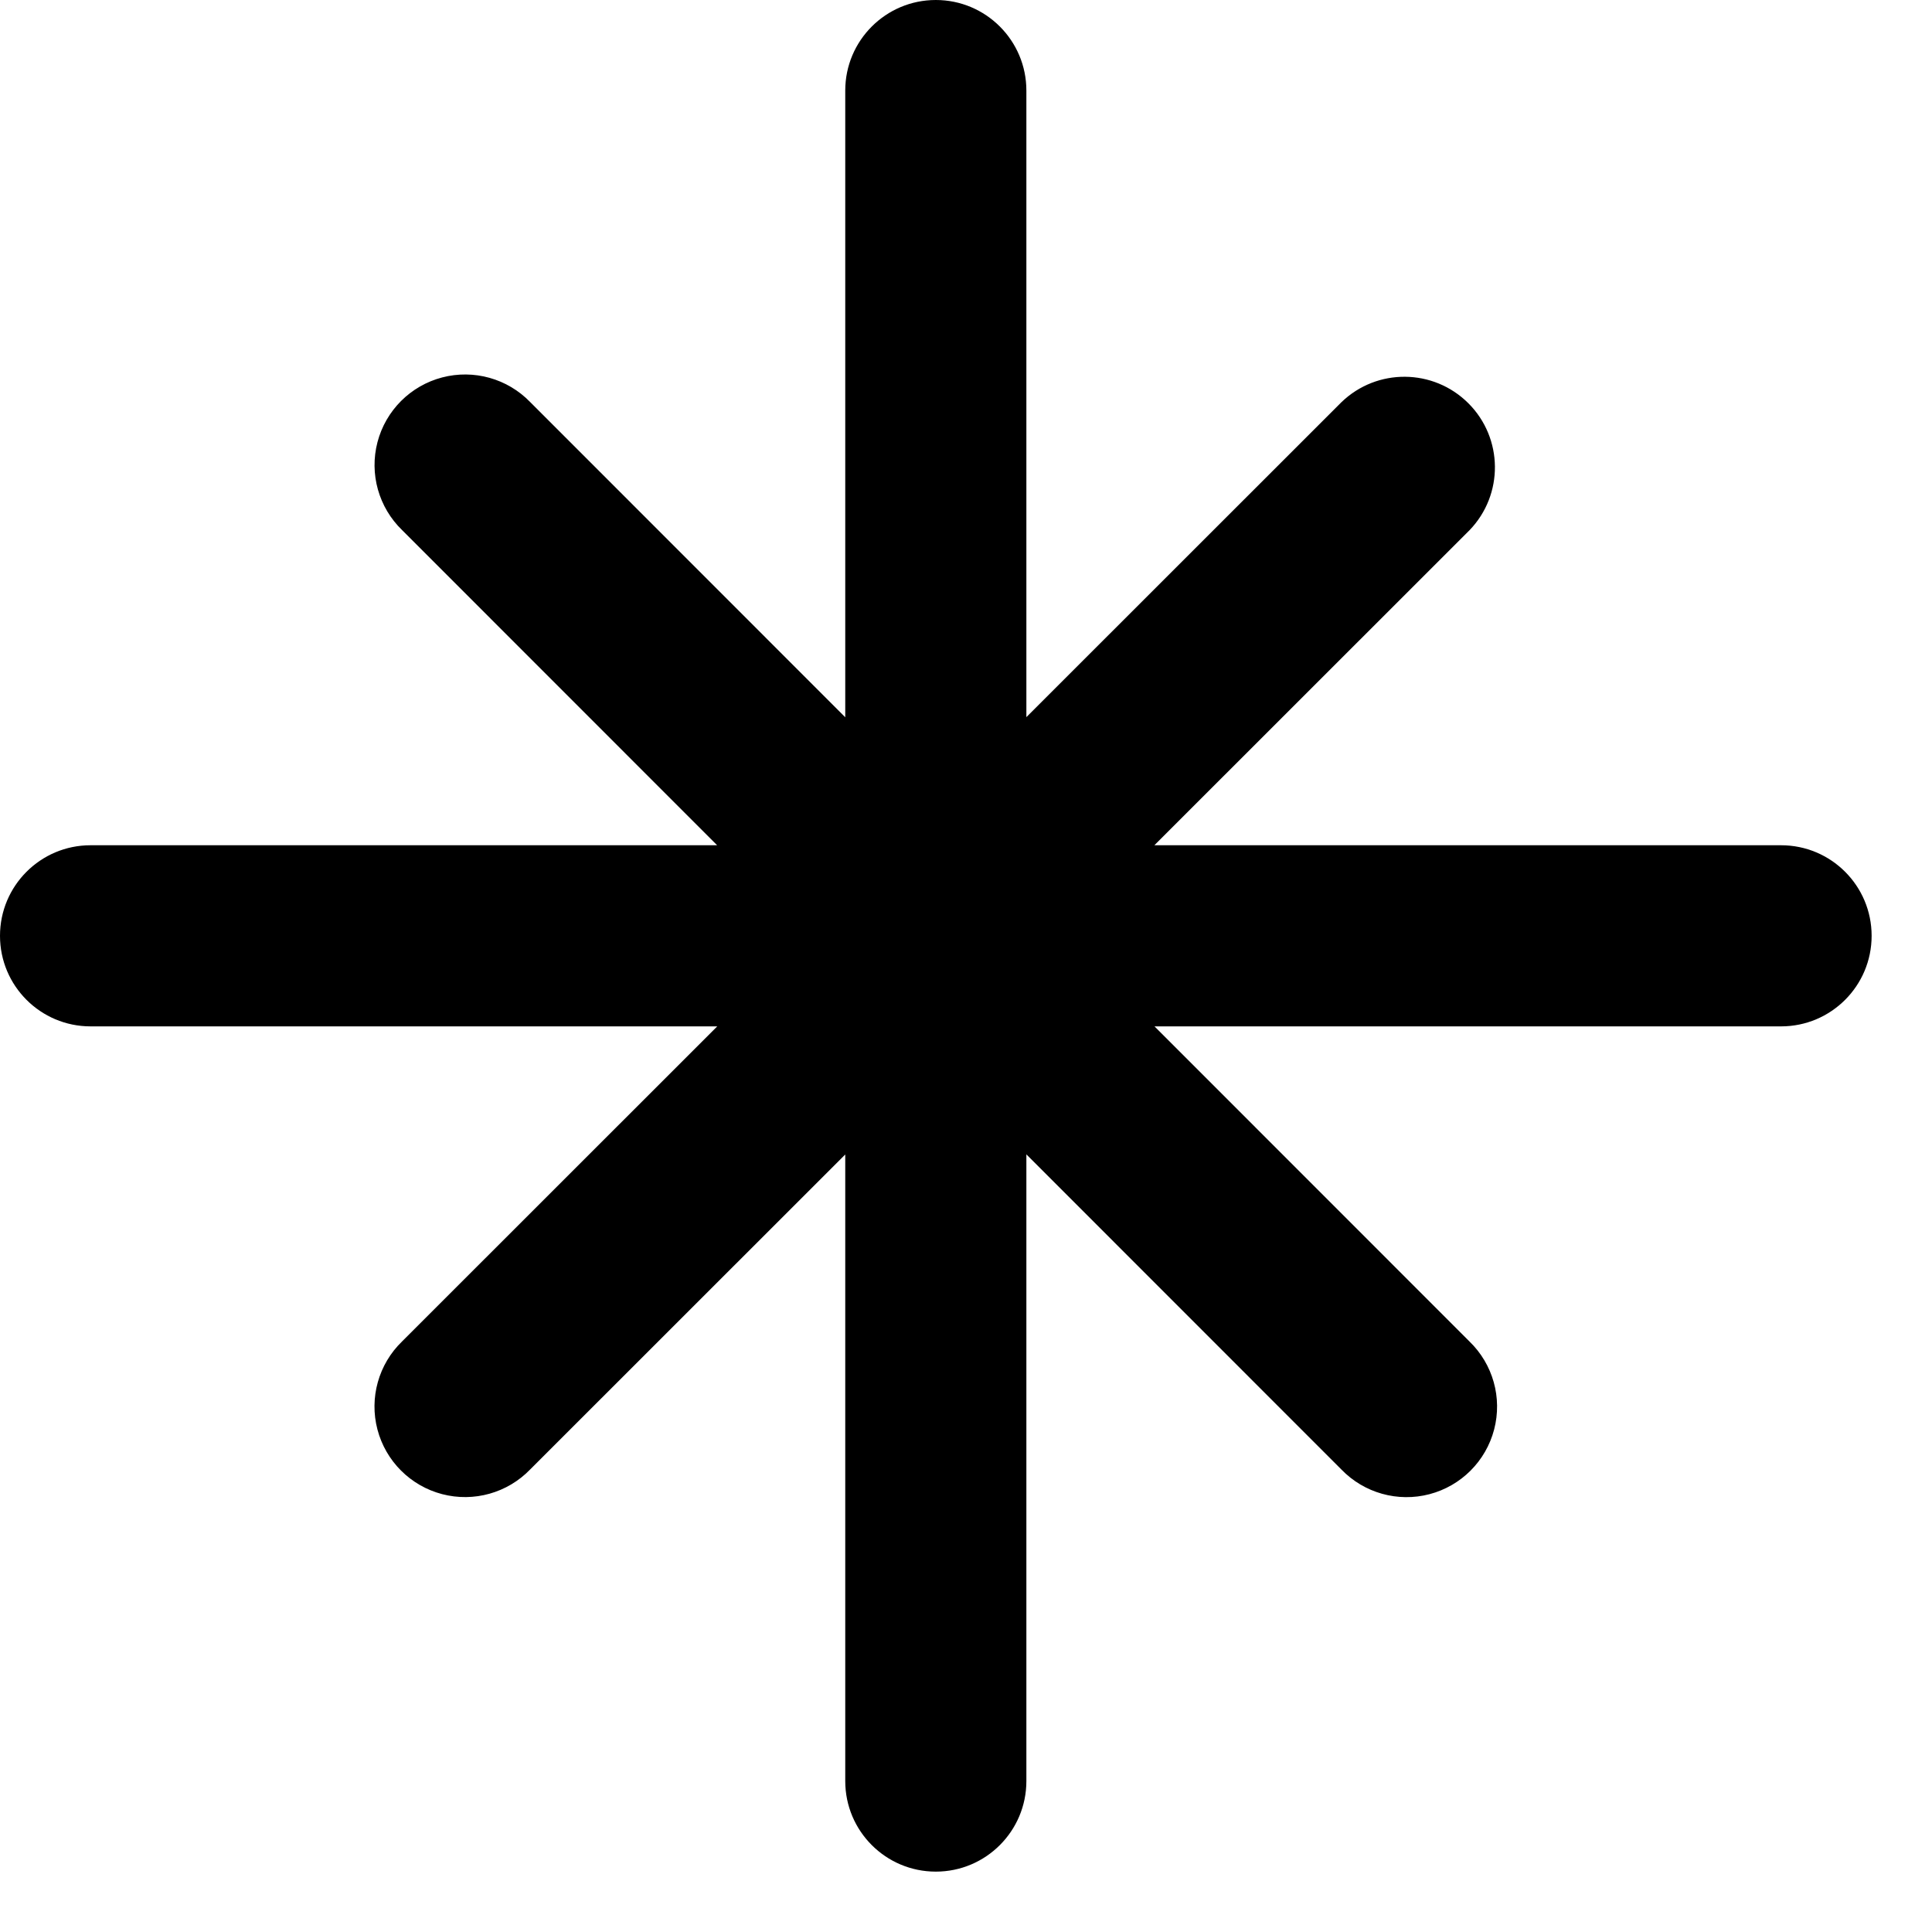
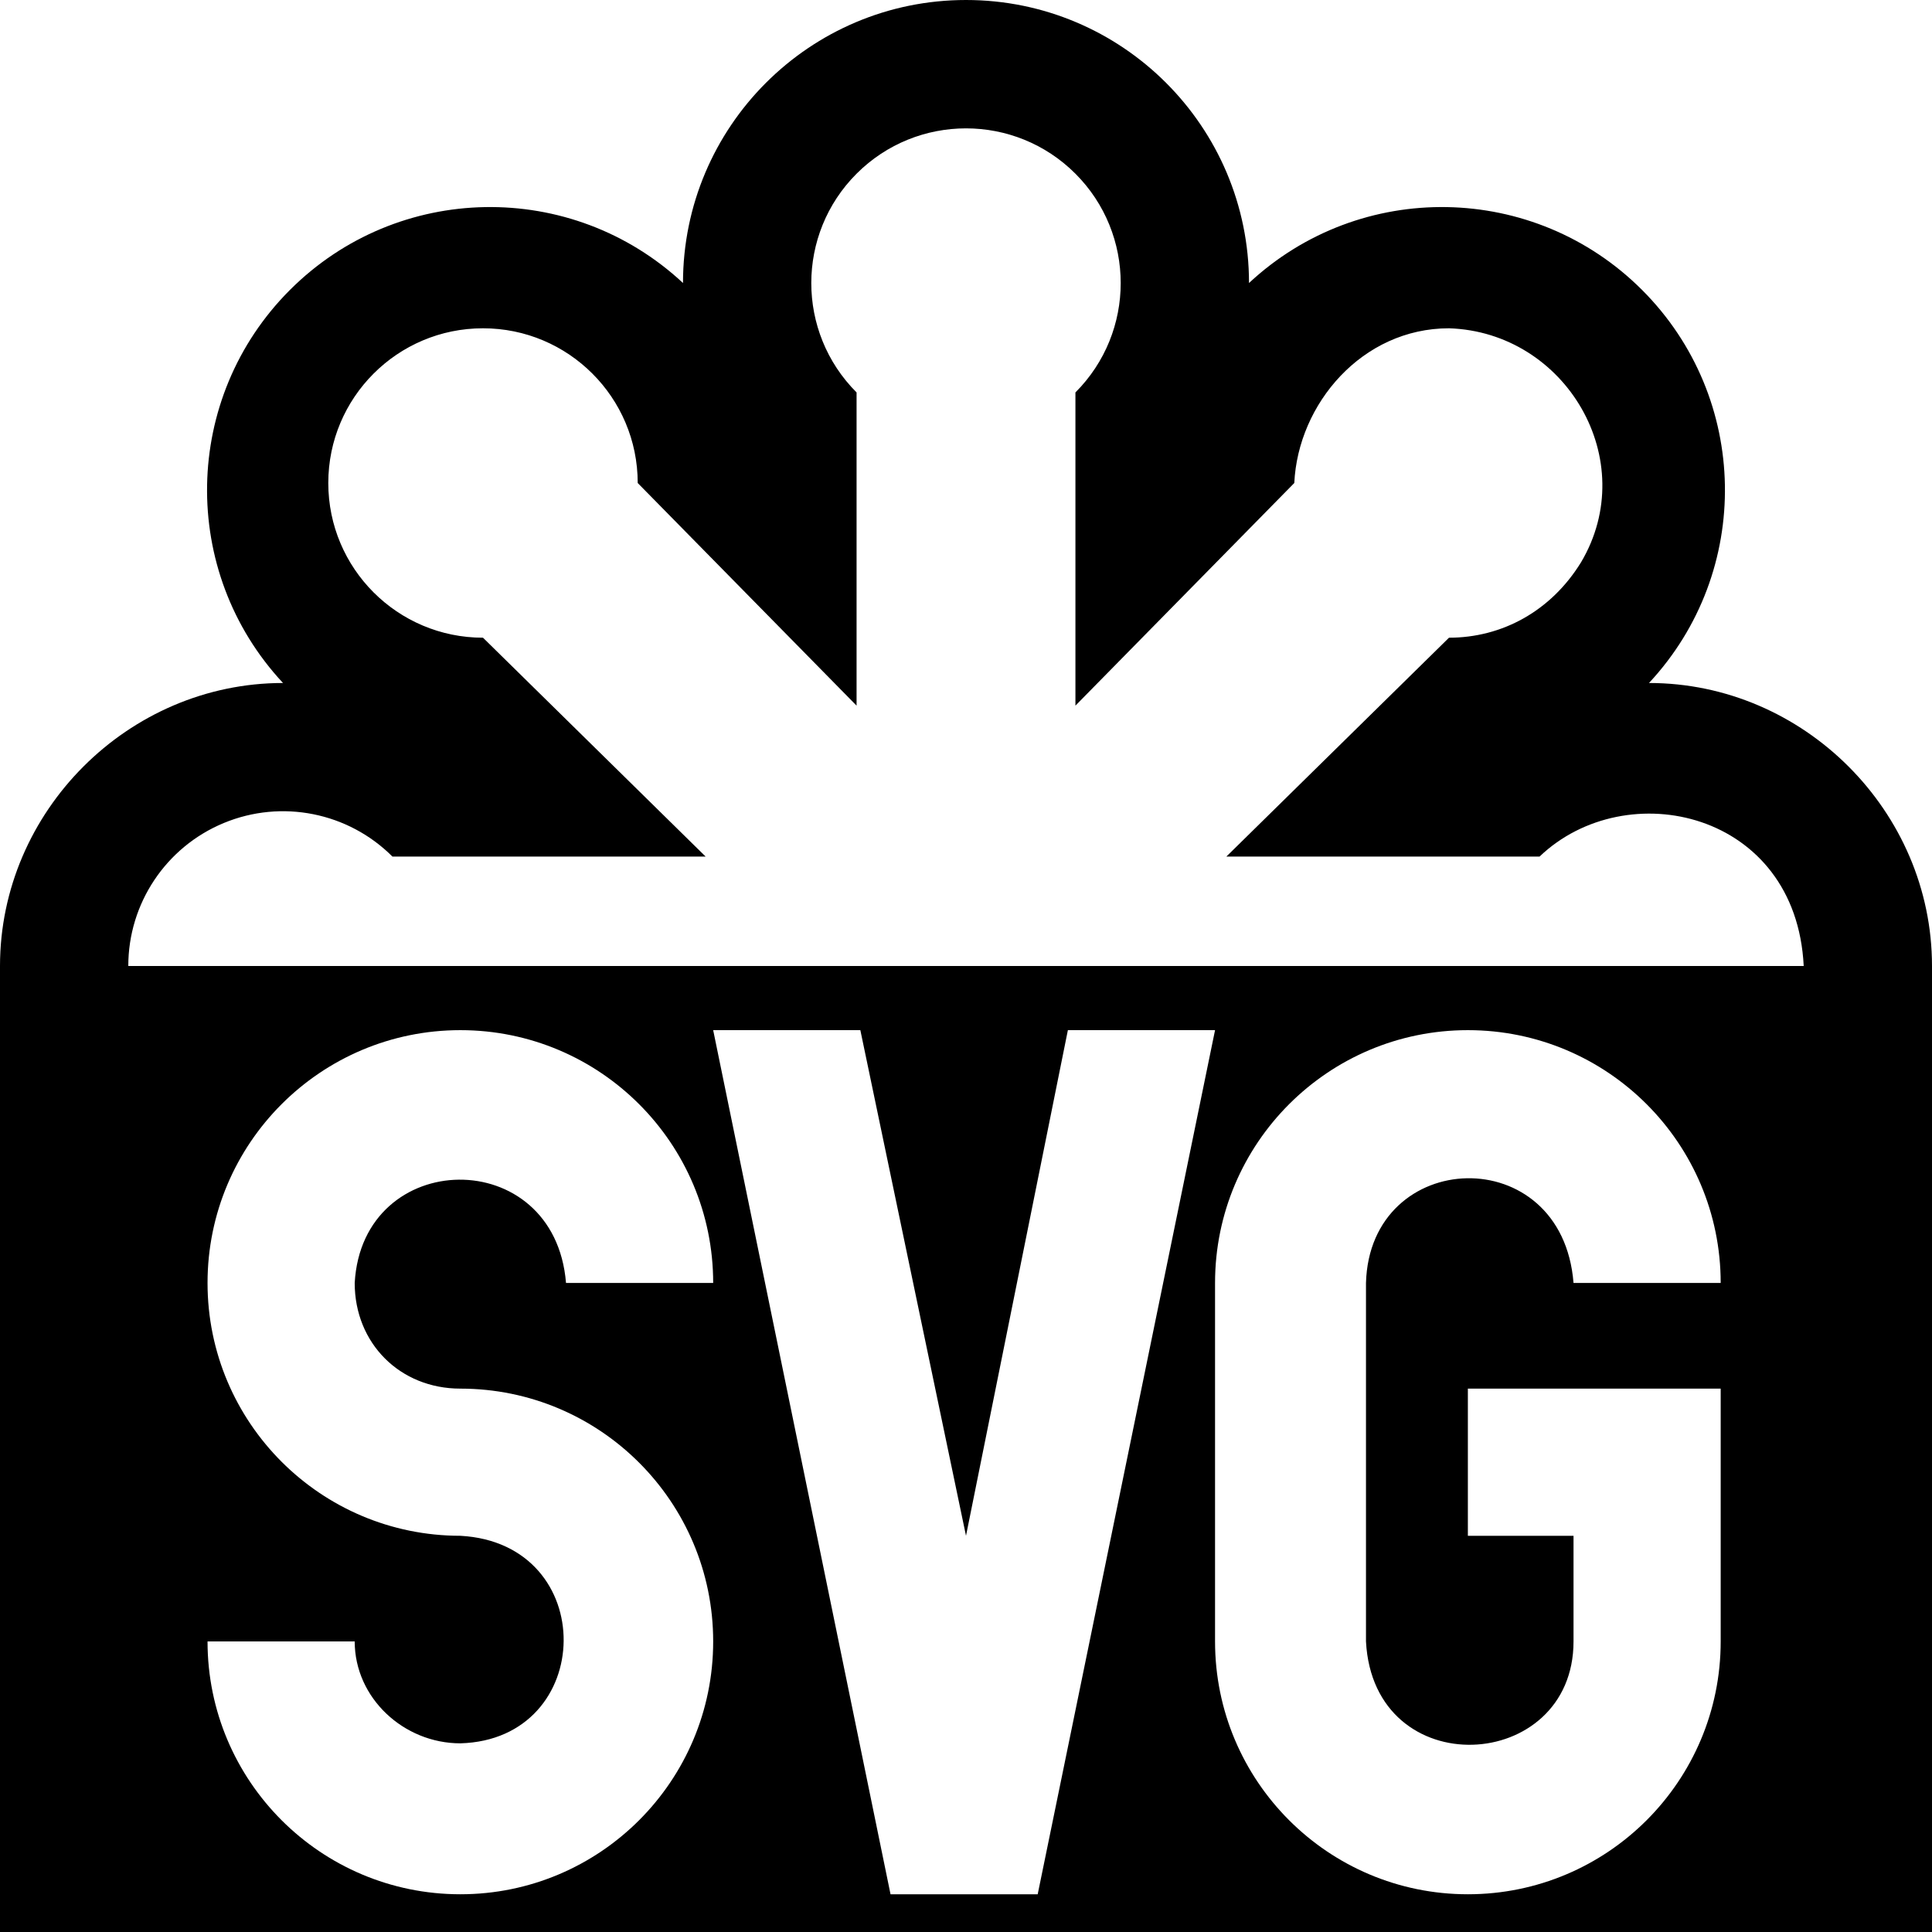
- <svg xmlns="http://www.w3.org/2000/svg" viewBox="0 0 16 16" width="16" height="16">
-   <path d="M8.5.75a.75.75 0 00-1.5 0v5.19L4.391 3.33a.75.75 0 10-1.06 1.061L5.939 7H.75a.75.75 0 000 1.5h5.19l-2.61 2.609a.75.75 0 101.061 1.06L7 9.561v5.189a.75.75 0 001.5 0V9.56l2.609 2.61a.75.75 0 101.06-1.061L9.561 8.5h5.189a.75.75 0 000-1.5H9.56l2.61-2.609a.75.75 0 00-1.061-1.06L8.5 5.939V.75z" />
+ <svg xmlns="http://www.w3.org/2000/svg" width="512" height="512">
+   <path d="M0 256c0-41 34-75 75-75A75 75 0 0 1 181 75a75 75 0 0 1 150 0 75 75 0 0 1 106 106c41 0 75 34 75 75v256H0V256zm283 17-27 134-28-134h-39l47 229h39l47-229h-39zm134 67h39a67 67 0 0 0-134 0v95a67 67 0 0 0 134 0v-67h-67v39h28v28c0 35-53 38-55 0v-95c1-36 52-38 55 0zm-315 20c-5-5-8-12-8-20 2-36 53-37 56 0h39a67 67 0 1 0-67 67c37 2 36 54 0 55-15 0-28-12-28-27H55a67 67 0 1 0 67-67c-8 0-15-3-20-8zm306-133h-83l59-58c14 0 27-7 35-20 16-27-4-61-35-62-23 0-40 20-41 41l-58 59v-83a41 41 0 1 0-58 0v83l-58-59a41 41 0 1 0-41 41l59 58h-83a41 41 0 0 0-70 29h444c-2-41-47-51-70-29z" />
</svg>
